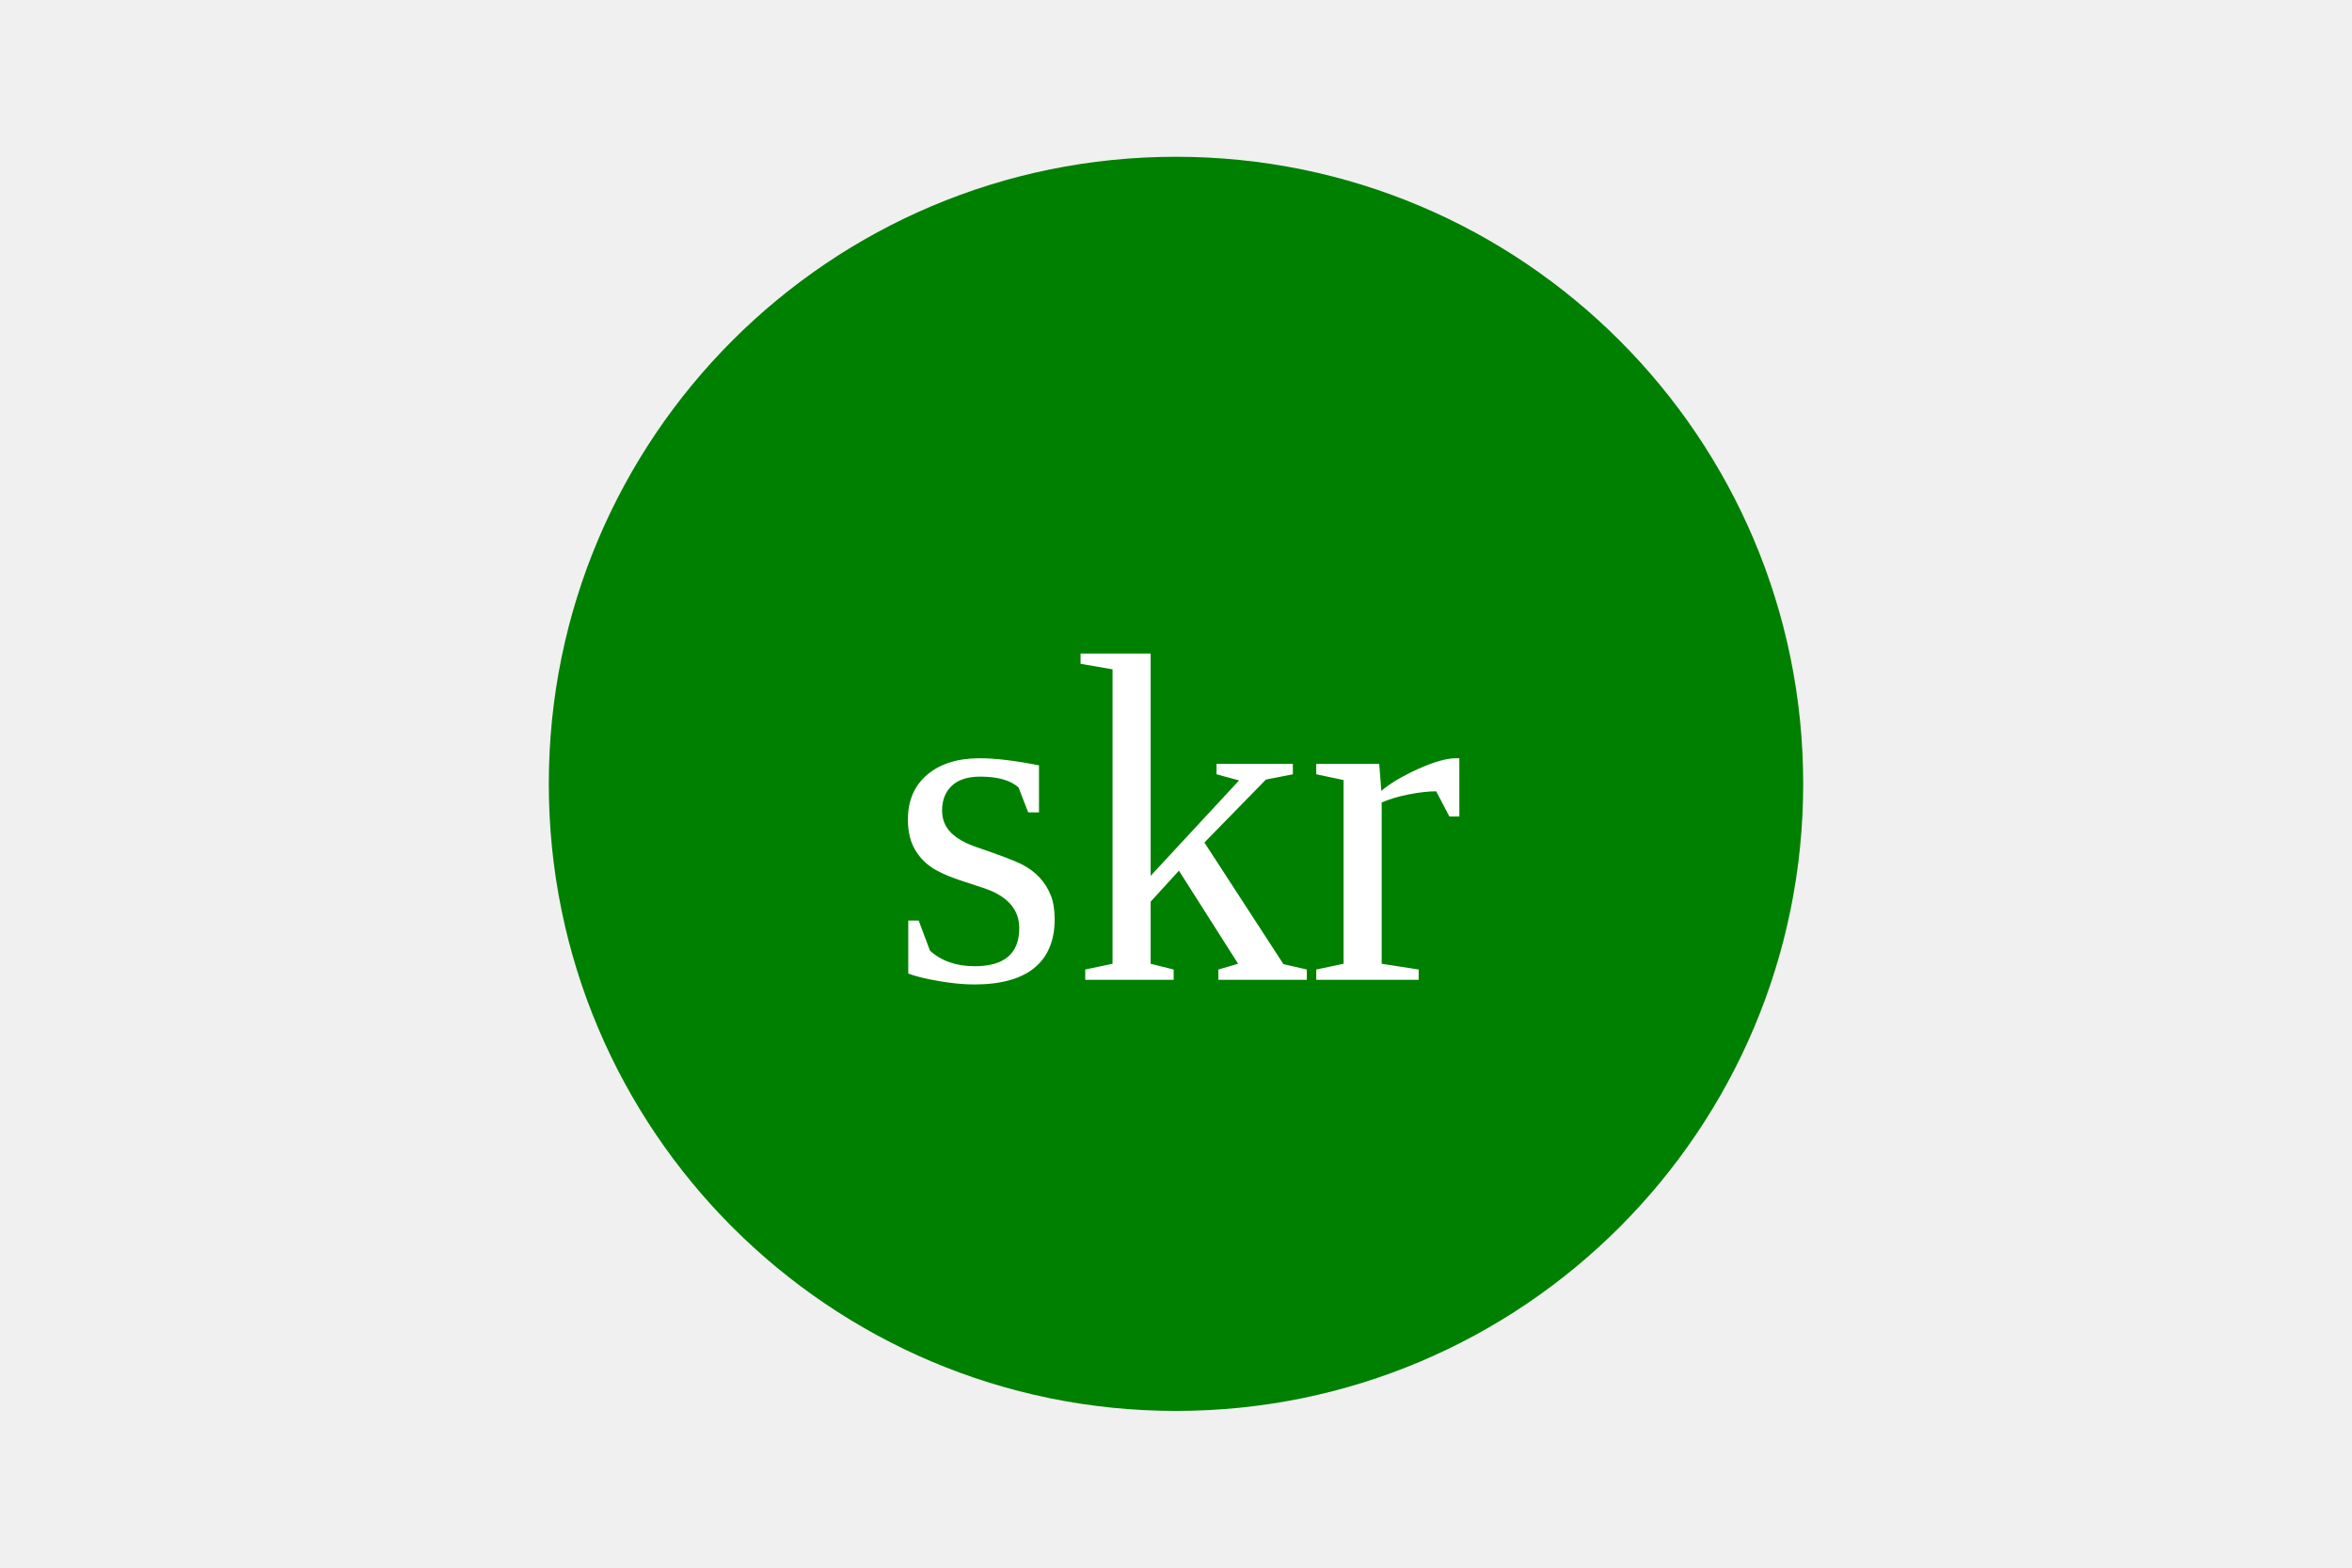
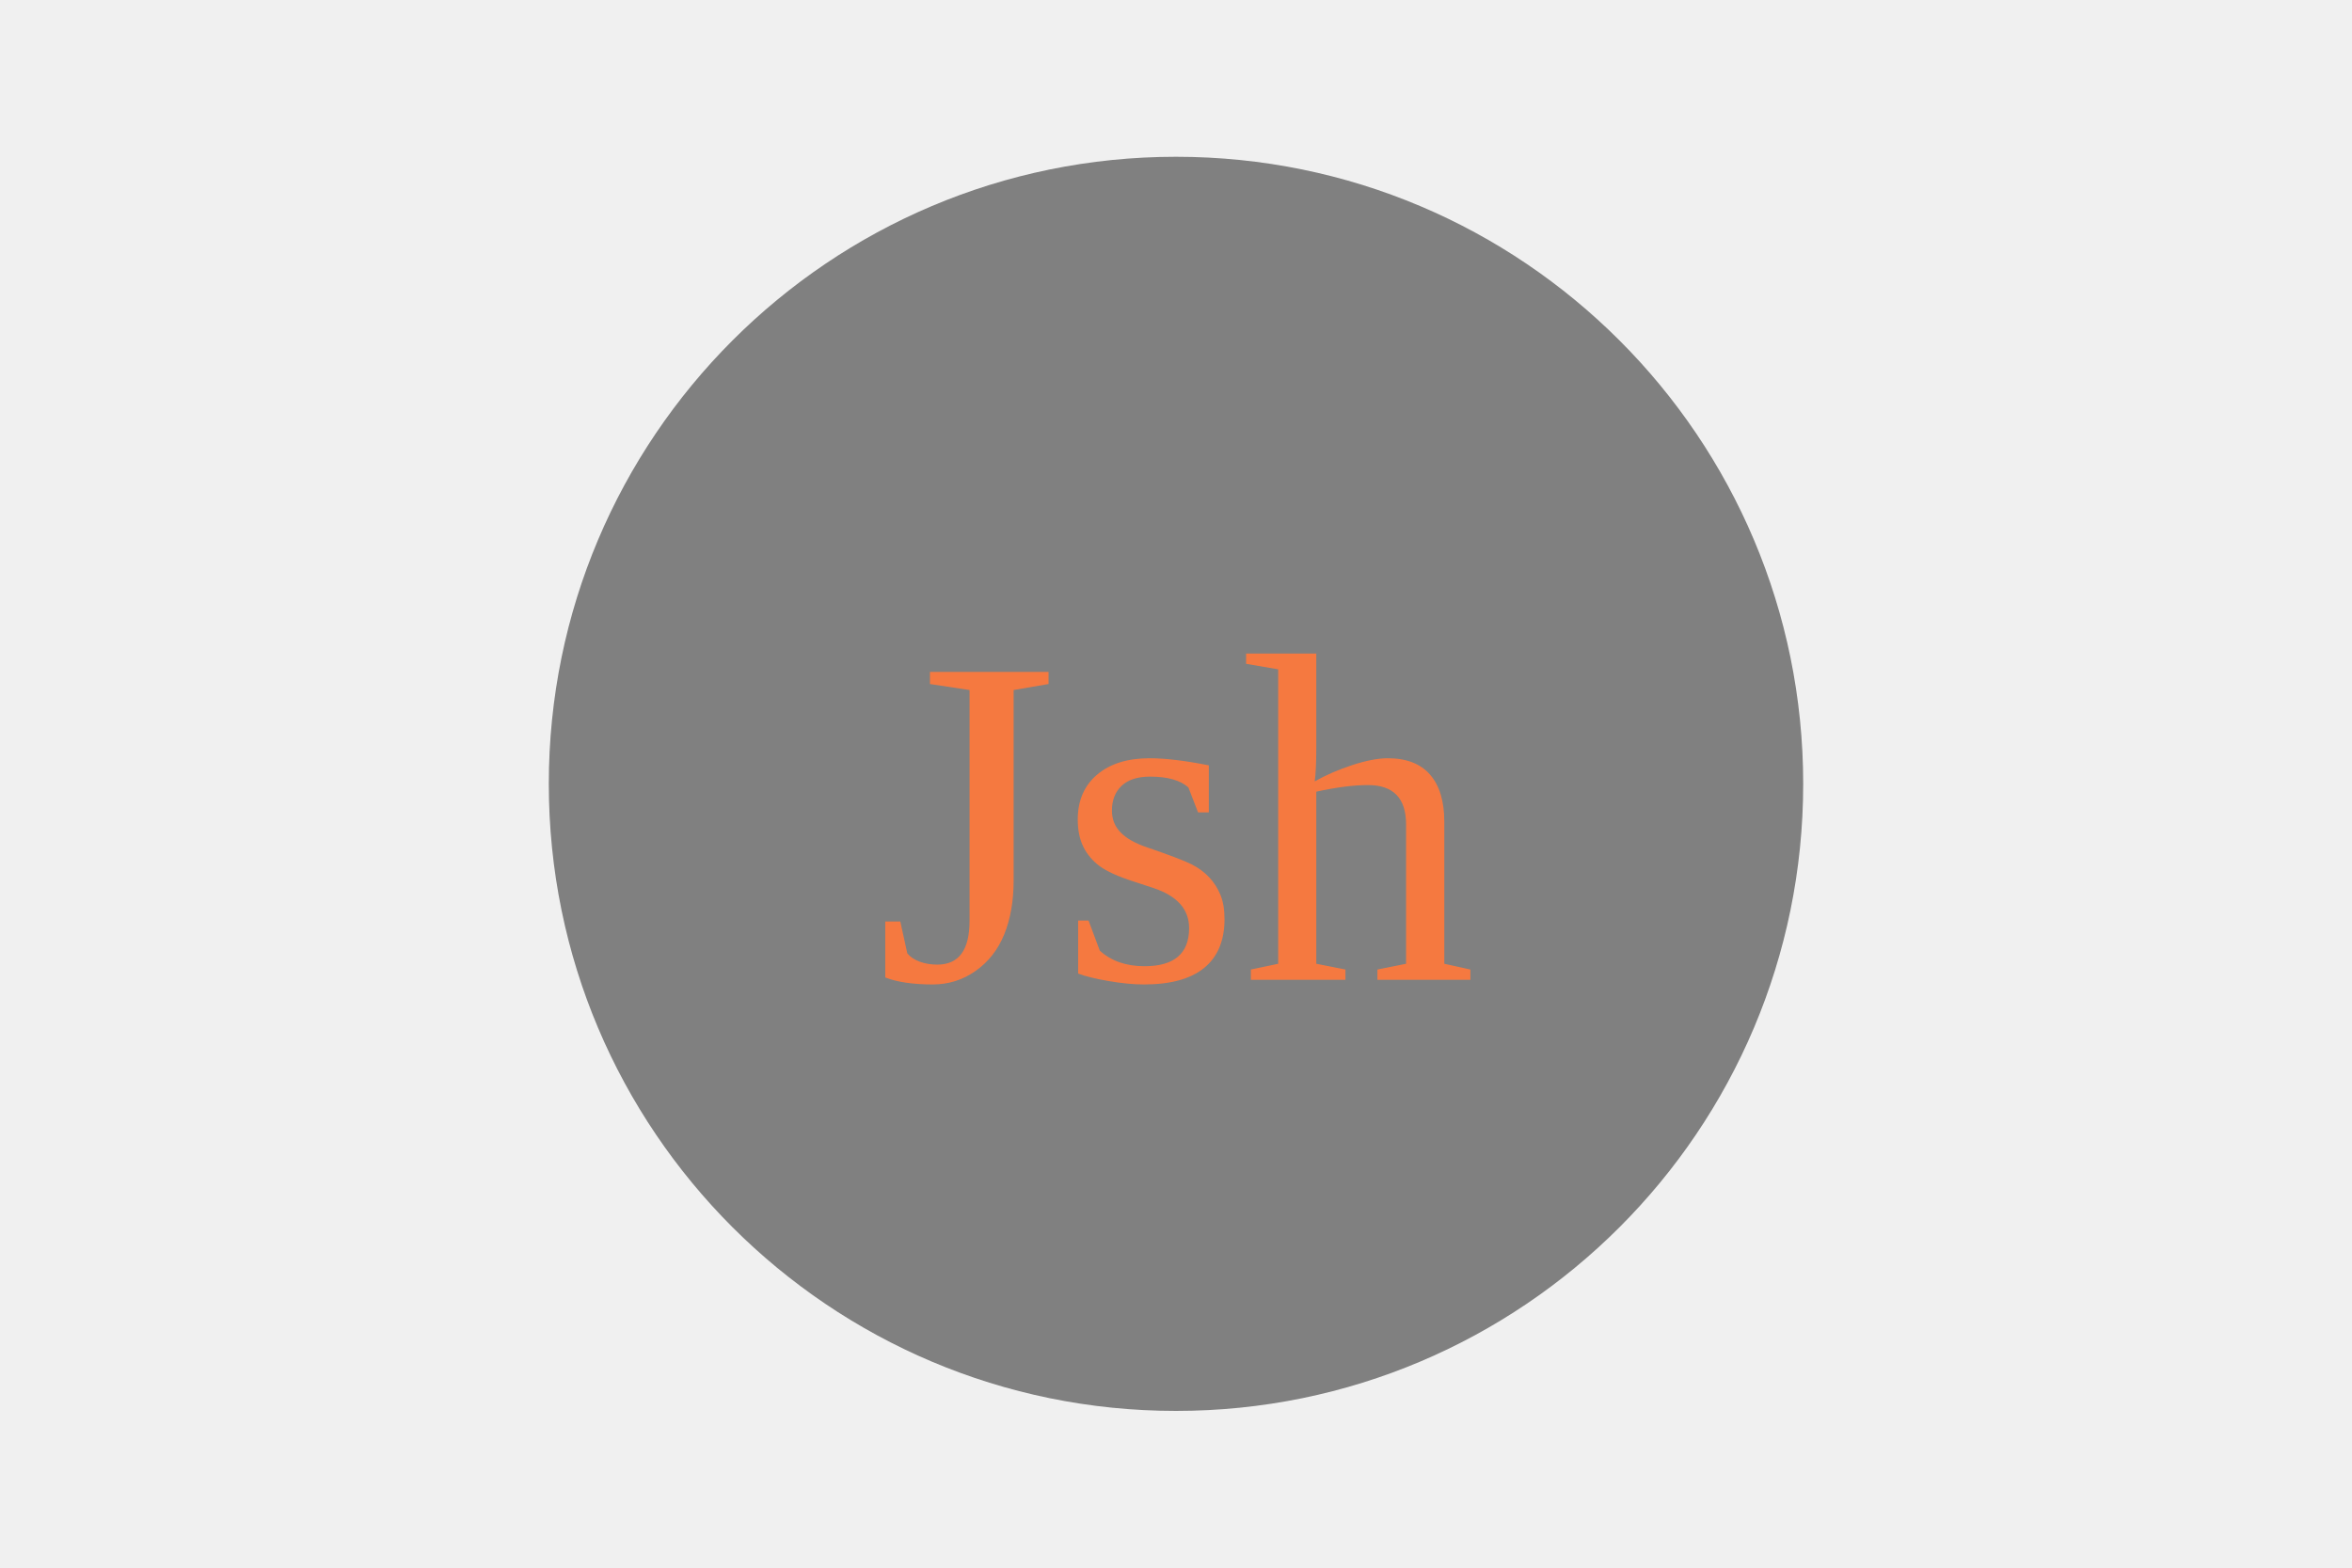
<svg xmlns="http://www.w3.org/2000/svg" version="1.1" width="300" height="200">
-   <circle cx="150" cy="100" r="80" fill="green" />
-   <text x="150" y="125" font-size="60" text-anchor="middle" fill="white">skr</text>
+   <circle cx="150" cy="100" r="80" fill="grey" />
+   <text x="150" y="125" font-size="60" text-anchor="middle" fill="#f57940">Jsh</text>
</svg>
